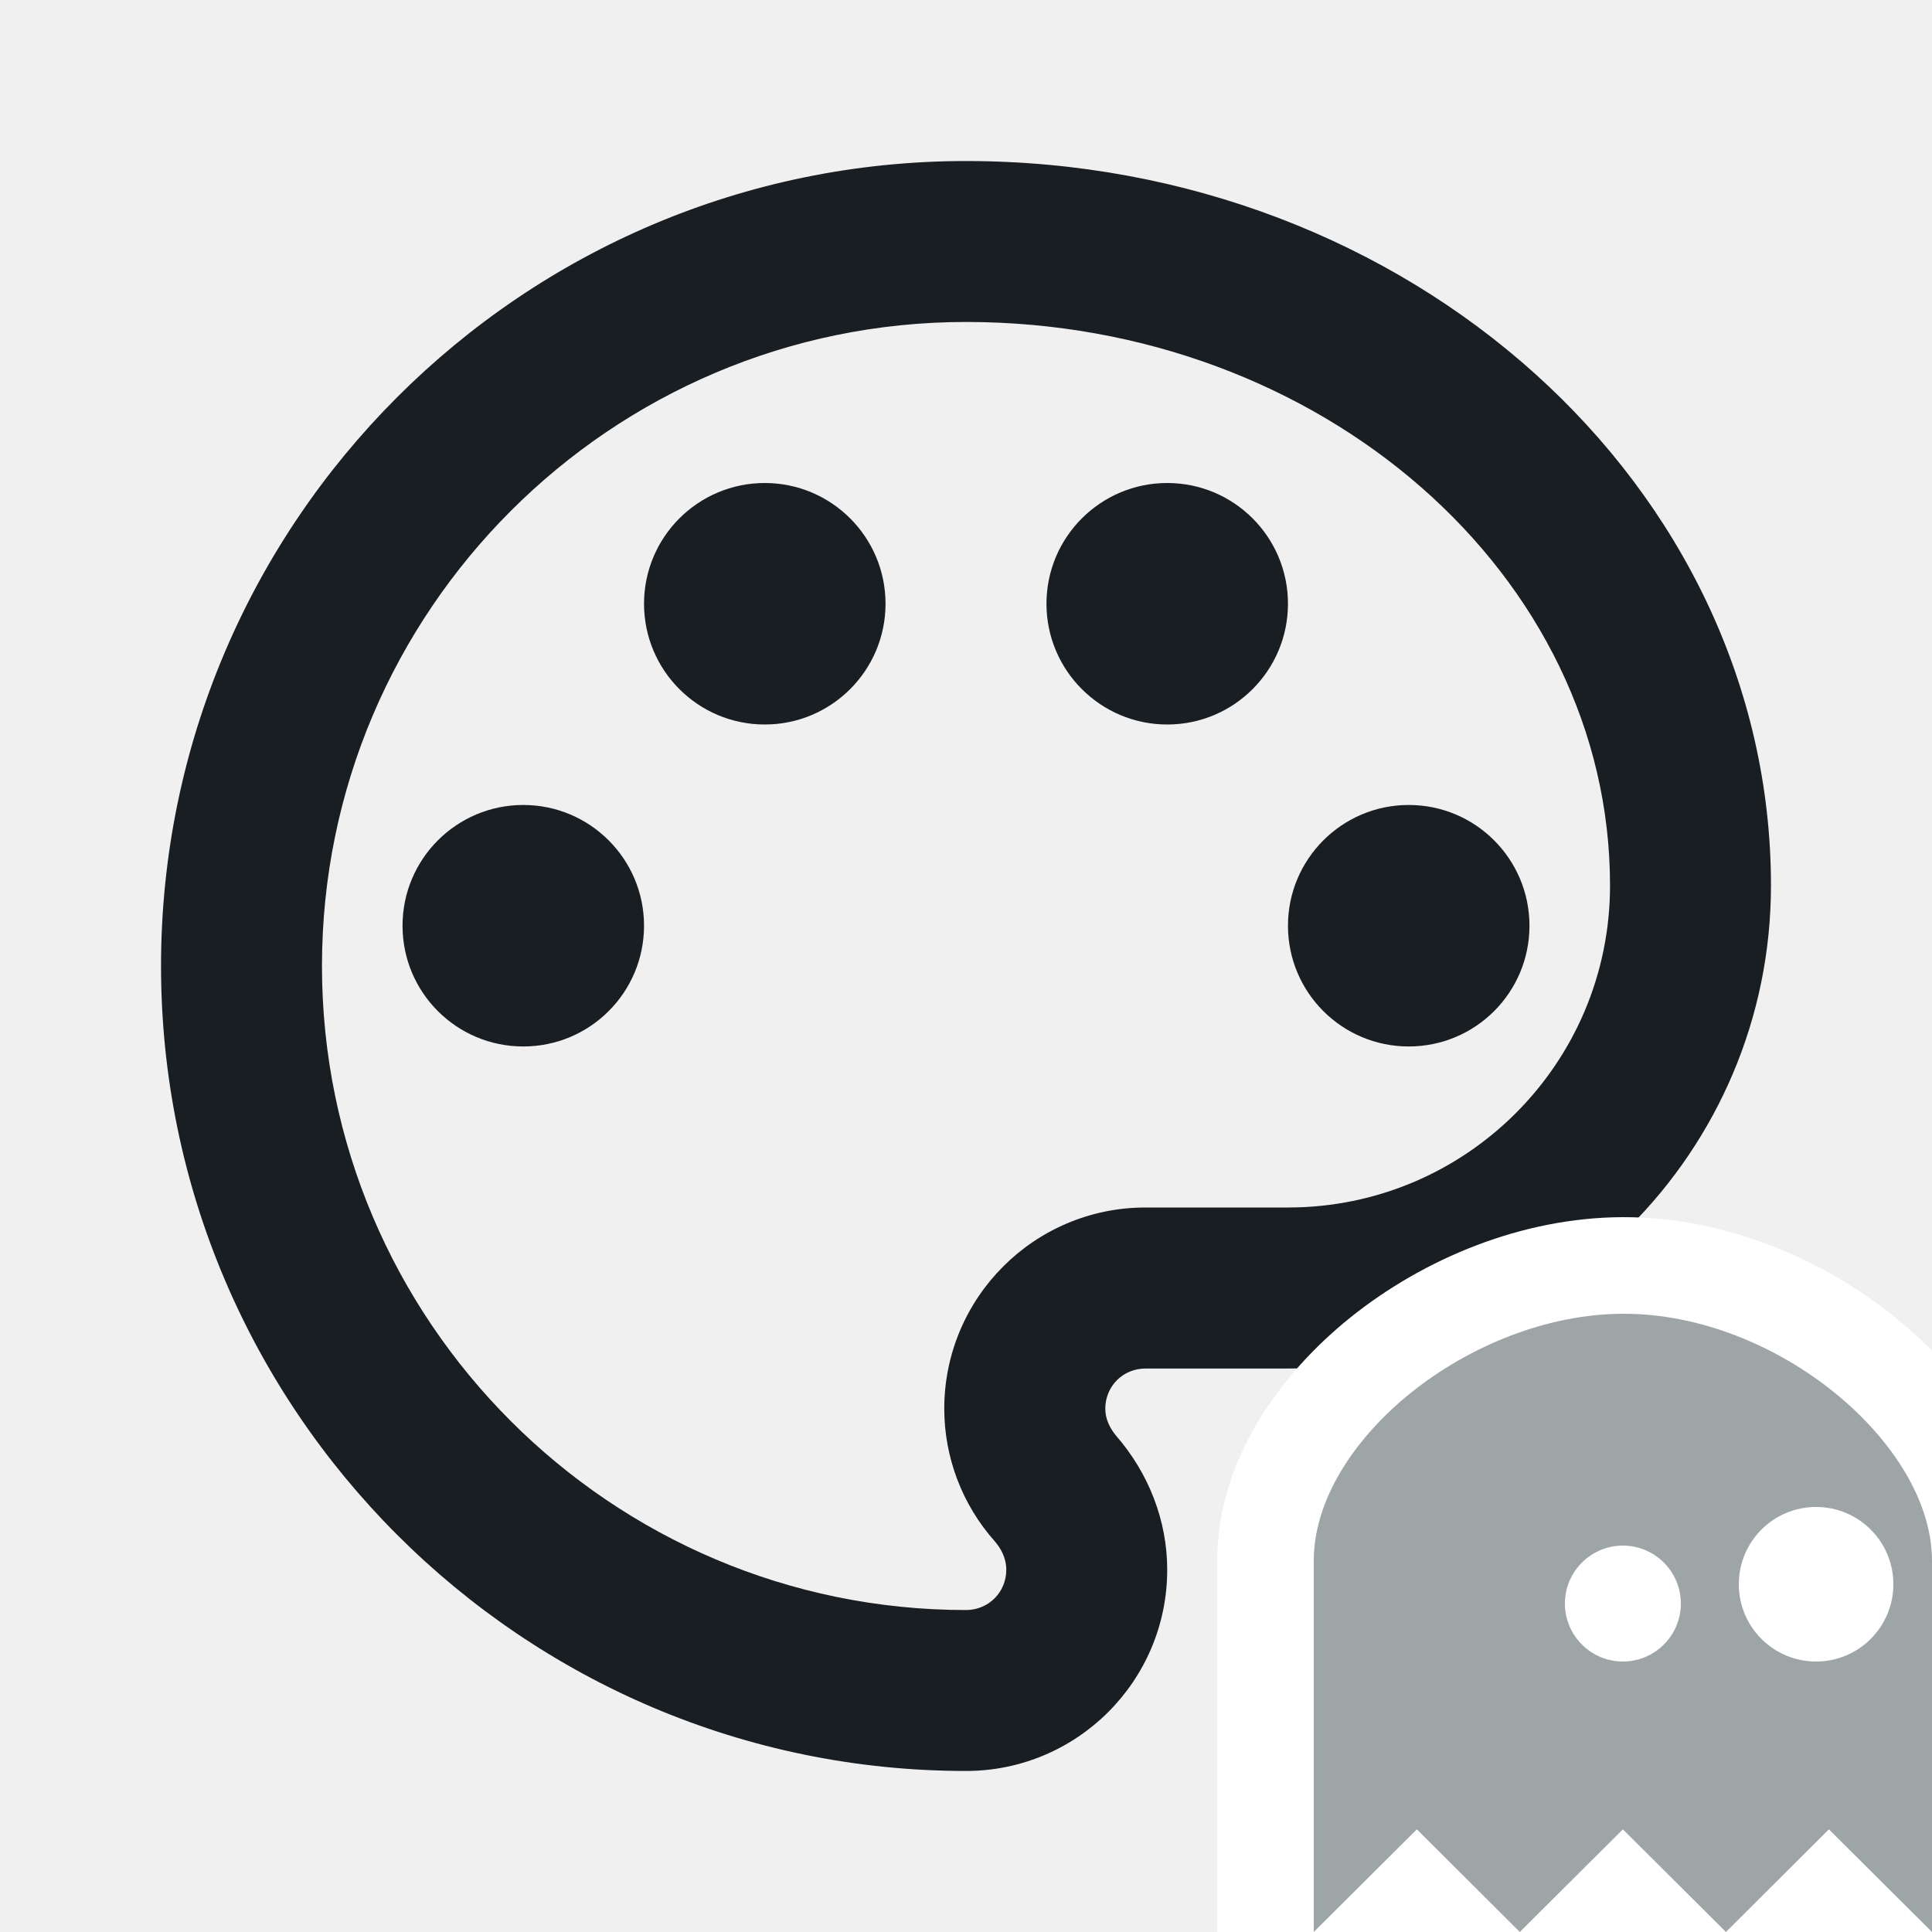
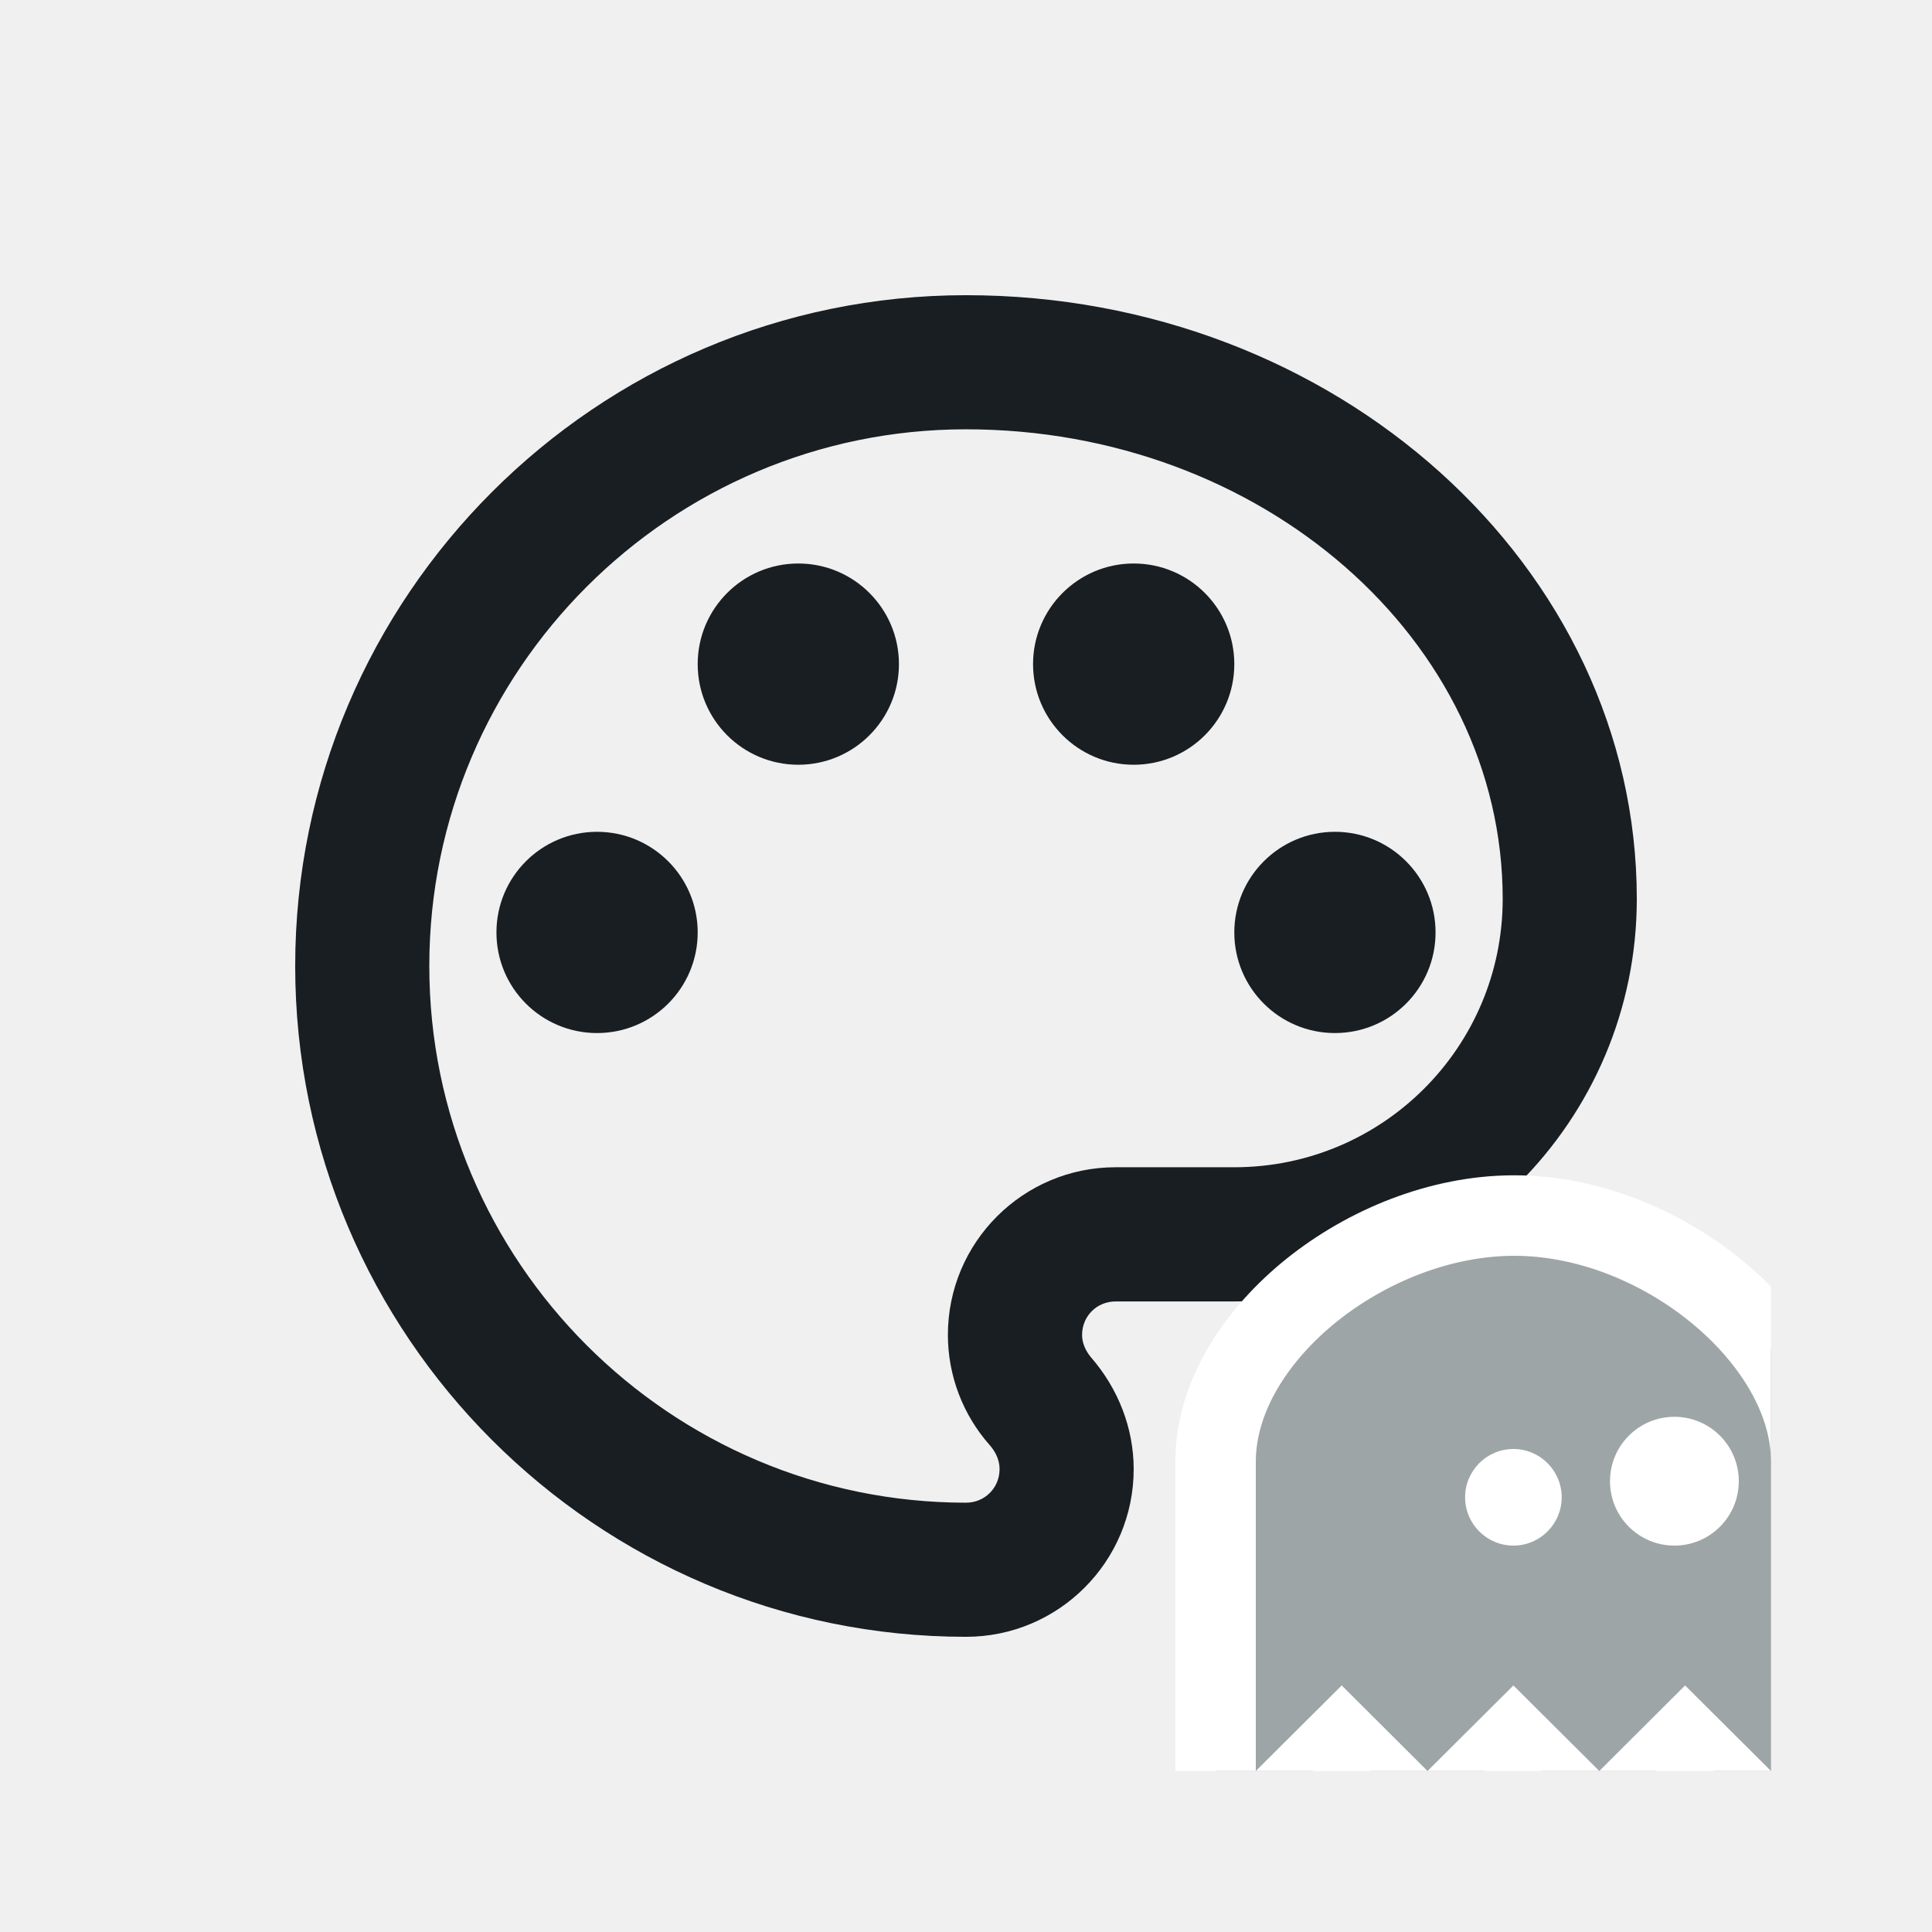
- <svg xmlns="http://www.w3.org/2000/svg" width="20" height="20" viewBox="0 0 20 20" fill="none">
+ <svg xmlns="http://www.w3.org/2000/svg" width="24" height="24" viewBox="0 0 24 24" fill="none">
  <g id="custom-css">
-     <rect width="20" height="20" fill="black" fill-opacity="0" />
    <g id="outline-color_lens-24px">
-       <rect width="20" height="20" fill="black" fill-opacity="0" />
      <g id="Outline 1">
-         <rect width="16.667" height="16.667" fill="black" fill-opacity="0" transform="translate(1.66666 1.66666)" />
        <g id="Group">
-           <rect width="16.667" height="16.667" fill="black" fill-opacity="0" transform="translate(1.66666 1.66666)" />
-           <path id="Vector" d="M10 18.333C5.408 18.333 1.667 14.592 1.667 10C1.667 5.408 5.408 1.667 10 1.667C14.592 1.667 18.333 5.033 18.333 9.167C18.333 11.925 16.092 14.167 13.333 14.167H11.858C11.625 14.167 11.442 14.35 11.442 14.583C11.442 14.683 11.483 14.775 11.55 14.858C11.892 15.25 12.083 15.742 12.083 16.25C12.083 17.4 11.15 18.333 10 18.333ZM10 3.333C6.325 3.333 3.333 6.325 3.333 10C3.333 13.675 6.325 16.667 10 16.667C10.233 16.667 10.417 16.483 10.417 16.25C10.417 16.117 10.35 16.017 10.3 15.958C9.958 15.575 9.775 15.083 9.775 14.583C9.775 13.433 10.708 12.5 11.858 12.5H13.333C15.175 12.5 16.667 11.008 16.667 9.167C16.667 5.95 13.675 3.333 10 3.333Z" fill="#191E23" />
-           <path id="Vector_2" d="M5.417 10.833C6.107 10.833 6.667 10.274 6.667 9.583C6.667 8.893 6.107 8.333 5.417 8.333C4.726 8.333 4.167 8.893 4.167 9.583C4.167 10.274 4.726 10.833 5.417 10.833Z" fill="#191E23" />
-           <path id="Vector_3" d="M7.917 7.5C8.607 7.5 9.167 6.94 9.167 6.25C9.167 5.56 8.607 5 7.917 5C7.226 5 6.667 5.56 6.667 6.25C6.667 6.94 7.226 7.5 7.917 7.5Z" fill="#191E23" />
-           <path id="Vector_4" d="M12.083 7.5C12.774 7.5 13.333 6.94 13.333 6.25C13.333 5.56 12.774 5 12.083 5C11.393 5 10.833 5.56 10.833 6.25C10.833 6.94 11.393 7.5 12.083 7.5Z" fill="#191E23" />
-           <path id="Vector_5" d="M14.583 10.833C15.274 10.833 15.833 10.274 15.833 9.583C15.833 8.893 15.274 8.333 14.583 8.333C13.893 8.333 13.333 8.893 13.333 9.583C13.333 10.274 13.893 10.833 14.583 10.833Z" fill="#191E23" />
+           <path id="Vector" d="M12 20.333C7.408 20.333 3.667 16.592 3.667 12C3.667 7.408 7.408 3.667 12 3.667C16.592 3.667 20.333 7.033 20.333 11.167C20.333 13.925 18.092 16.167 15.333 16.167H13.858C13.625 16.167 13.442 16.35 13.442 16.583C13.442 16.683 13.483 16.775 13.55 16.858C13.892 17.25 14.083 17.742 14.083 18.25C14.083 19.4 13.15 20.333 12 20.333ZM12 5.333C8.325 5.333 5.333 8.325 5.333 12C5.333 15.675 8.325 18.667 12 18.667C12.233 18.667 12.417 18.483 12.417 18.25C12.417 18.117 12.35 18.017 12.3 17.958C11.958 17.575 11.775 17.083 11.775 16.583C11.775 15.433 12.708 14.5 13.858 14.5H15.333C17.175 14.5 18.667 13.008 18.667 11.167C18.667 7.95 15.675 5.333 12 5.333Z" fill="#191E23" />
+           <path id="Vector_2" d="M7.417 12.833C8.107 12.833 8.667 12.274 8.667 11.583C8.667 10.893 8.107 10.333 7.417 10.333C6.726 10.333 6.167 10.893 6.167 11.583C6.167 12.274 6.726 12.833 7.417 12.833Z" fill="#191E23" />
+           <path id="Vector_3" d="M9.917 9.5C10.607 9.5 11.167 8.94 11.167 8.25C11.167 7.56 10.607 7 9.917 7C9.226 7 8.667 7.56 8.667 8.25C8.667 8.94 9.226 9.5 9.917 9.5Z" fill="#191E23" />
+           <path id="Vector_4" d="M14.083 9.5C14.774 9.5 15.333 8.94 15.333 8.25C15.333 7.56 14.774 7 14.083 7C13.393 7 12.833 7.56 12.833 8.25C12.833 8.94 13.393 9.5 14.083 9.5Z" fill="#191E23" />
+           <path id="Vector_5" d="M16.583 12.833C17.274 12.833 17.833 12.274 17.833 11.583C17.833 10.893 17.274 10.333 16.583 10.333C15.893 10.333 15.333 10.893 15.333 11.583C15.333 12.274 15.893 12.833 16.583 12.833Z" fill="#191E23" />
        </g>
      </g>
    </g>
    <g id="Logo" clip-path="url(#clip0)">
-       <rect width="8" height="8" fill="black" fill-opacity="0" transform="translate(12 12)" />
-       <path id="Vector_6" d="M13.1 20V21.204L13.953 20.354L14.667 19.643L15.38 20.354L15.733 20.706L16.086 20.354L16.8 19.643L17.514 20.354L17.867 20.706L18.22 20.354L18.933 19.643L19.647 20.354L20.5 21.204V20V16.16C20.5 15.341 19.975 14.571 19.312 14.033C18.638 13.485 17.729 13.097 16.799 13.1C15.884 13.103 14.977 13.481 14.299 14.023C13.633 14.556 13.1 15.323 13.1 16.16V20Z" fill="#9EA5A7" stroke="white" />
-       <path id="Ellipse" d="M17.4 16.6C17.4 16.931 17.131 17.2 16.8 17.2C16.469 17.2 16.2 16.931 16.2 16.6C16.2 16.269 16.469 16 16.8 16C17.131 16 17.4 16.269 17.4 16.6Z" fill="white" />
-       <path id="Ellipse_2" d="M19.6 16.4C19.6 16.842 19.242 17.2 18.8 17.2C18.358 17.2 18 16.842 18 16.4C18 15.958 18.358 15.6 18.8 15.6C19.242 15.6 19.6 15.958 19.6 16.4Z" fill="white" />
+       <path id="Vector_6" d="M15.1 22V23.204L15.953 22.354L16.667 21.643L17.38 22.354L17.733 22.706L18.086 22.354L18.8 21.643L19.514 22.354L19.867 22.706L20.22 22.354L20.933 21.643L21.647 22.354L22.5 23.204V22V18.16C22.5 17.34 21.975 16.571 21.312 16.033C20.638 15.485 19.729 15.097 18.799 15.1C17.884 15.103 16.977 15.481 16.299 16.023C15.633 16.556 15.1 17.323 15.1 18.16V22Z" fill="#9EA5A7" stroke="white" />
+       <path id="Ellipse" d="M19.4 18.6C19.4 18.931 19.131 19.2 18.8 19.2C18.469 19.2 18.2 18.931 18.2 18.6C18.2 18.269 18.469 18 18.8 18C19.131 18 19.4 18.269 19.4 18.6Z" fill="white" />
+       <path id="Ellipse_2" d="M21.6 18.4C21.6 18.842 21.242 19.2 20.8 19.2C20.358 19.2 20 18.842 20 18.4C20 17.958 20.358 17.6 20.8 17.6C21.242 17.6 21.6 17.958 21.6 18.4Z" fill="white" />
    </g>
  </g>
  <defs>
    <clipPath id="clip0">
-       <rect width="8" height="8" fill="white" transform="translate(12 12)" />
+       <rect width="8" height="8" fill="white" transform="translate(14 14)" />
    </clipPath>
  </defs>
</svg>
